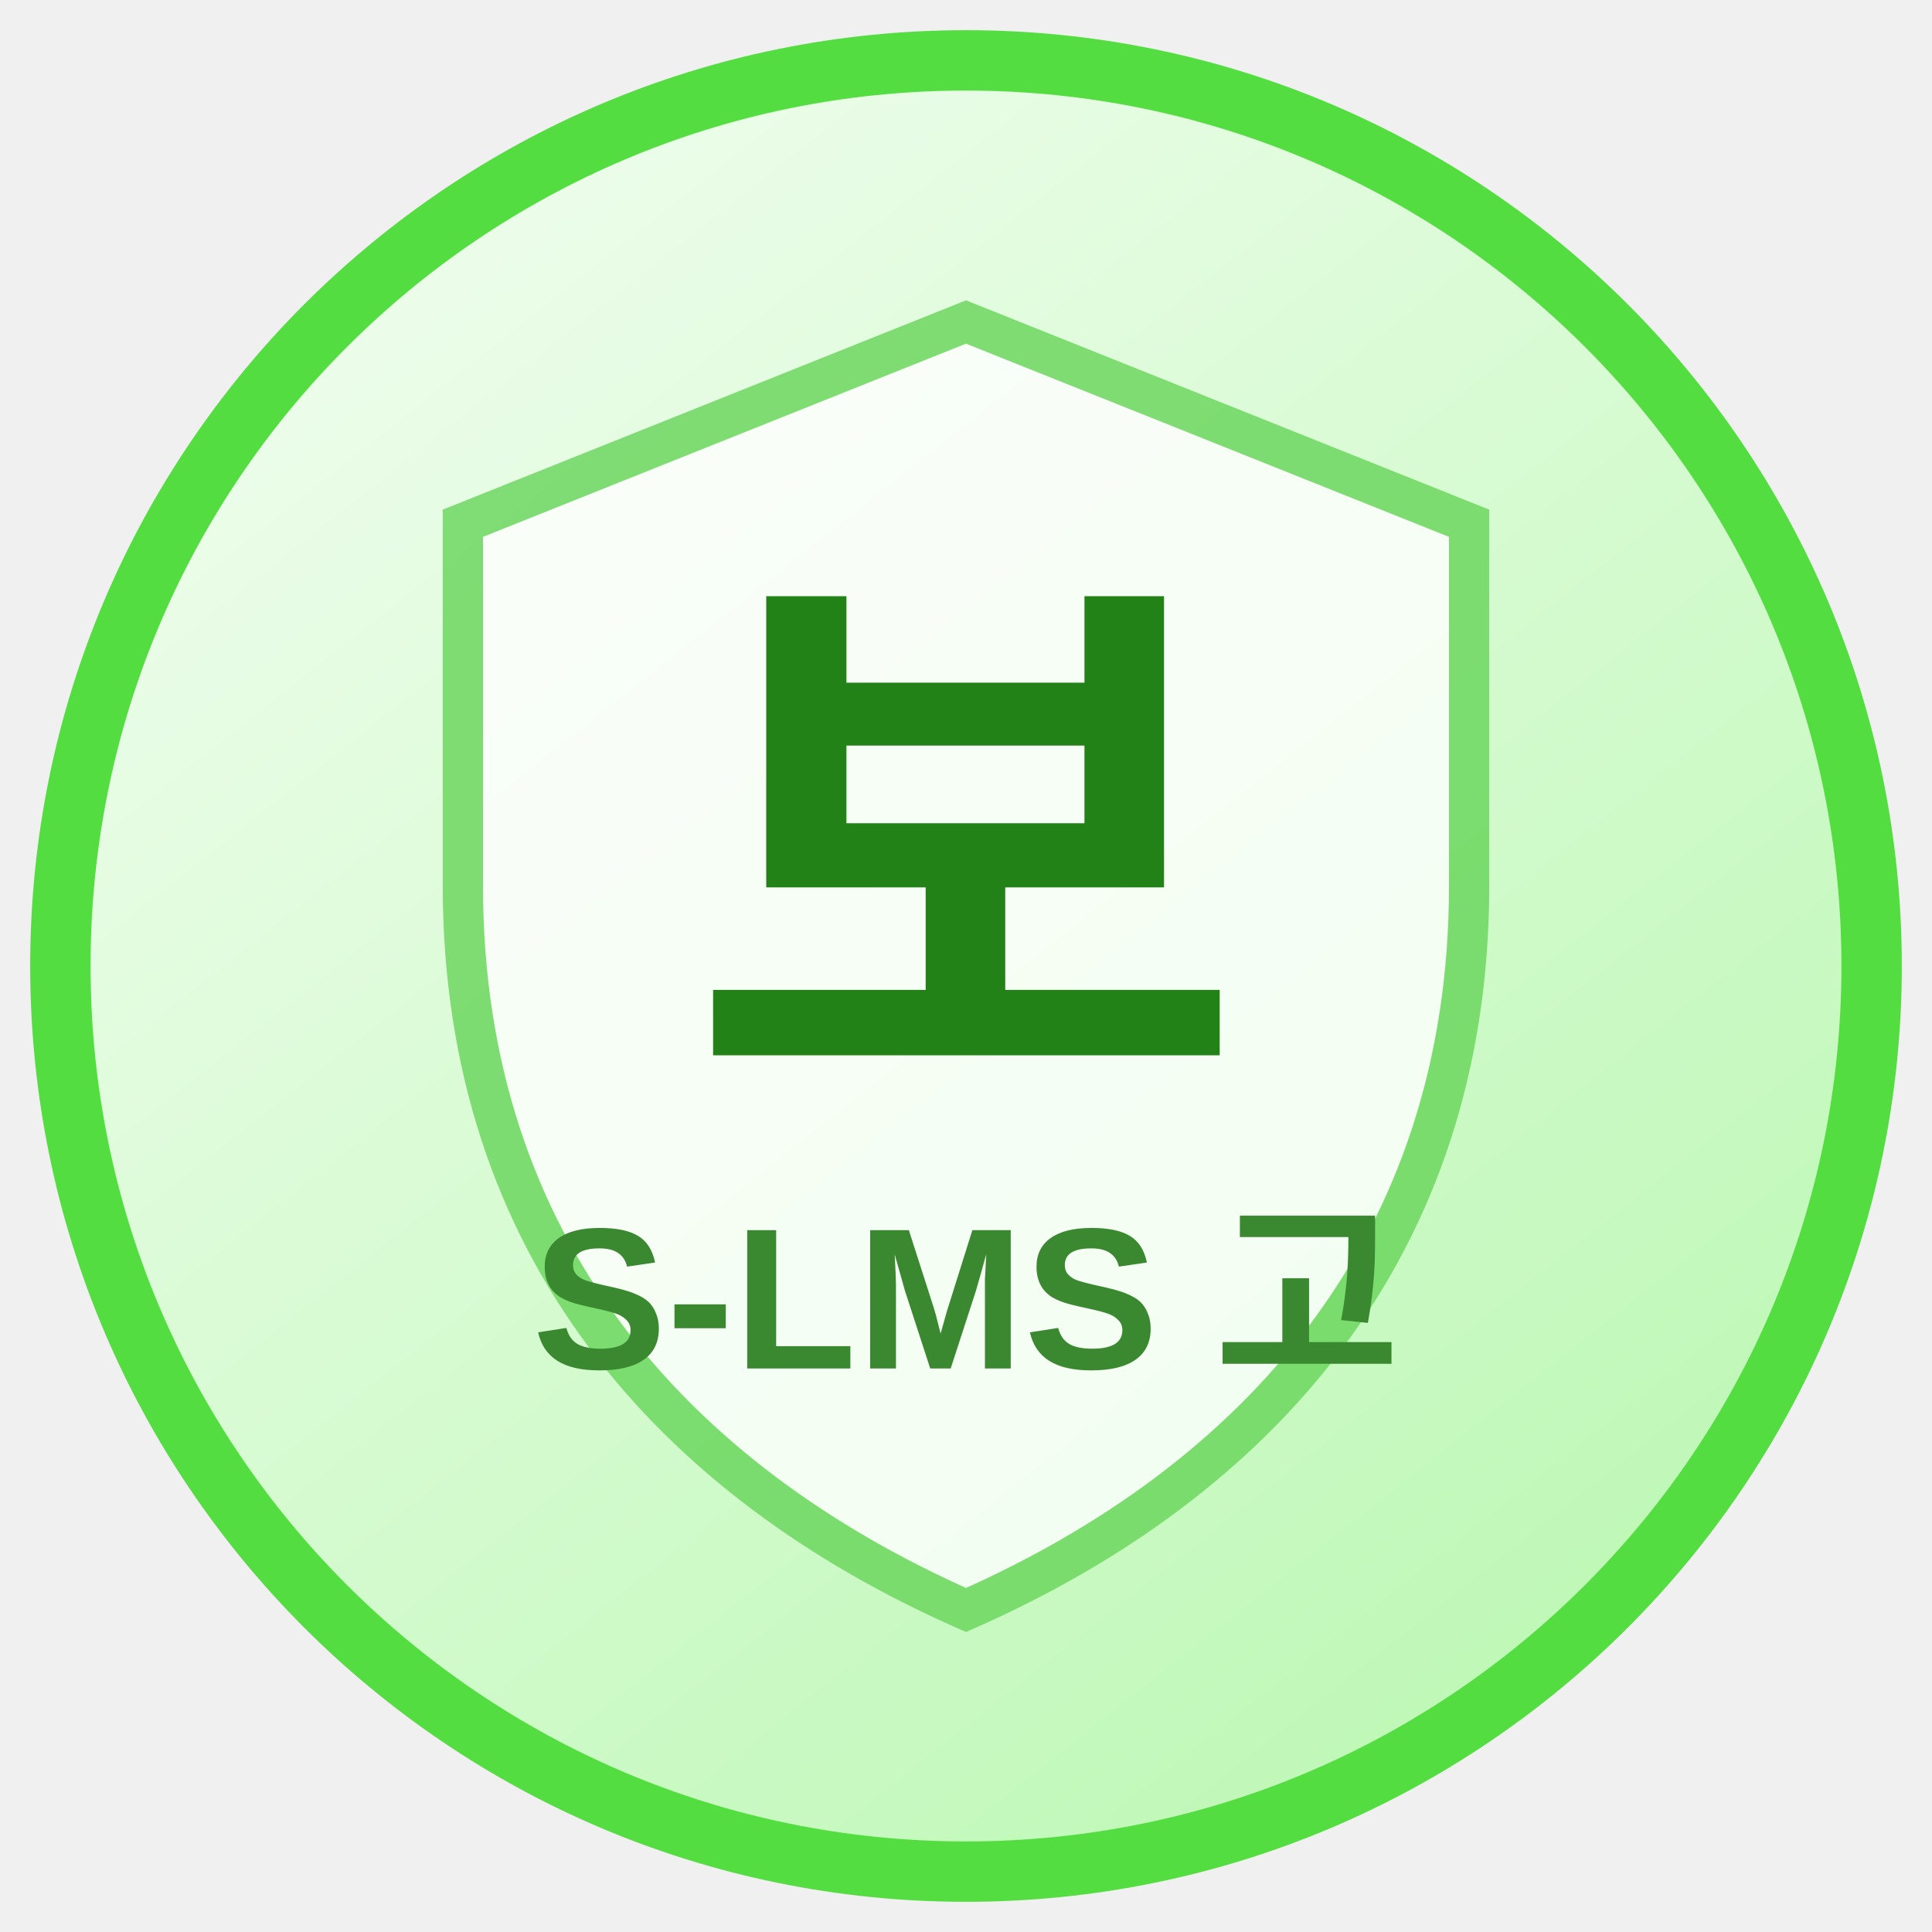
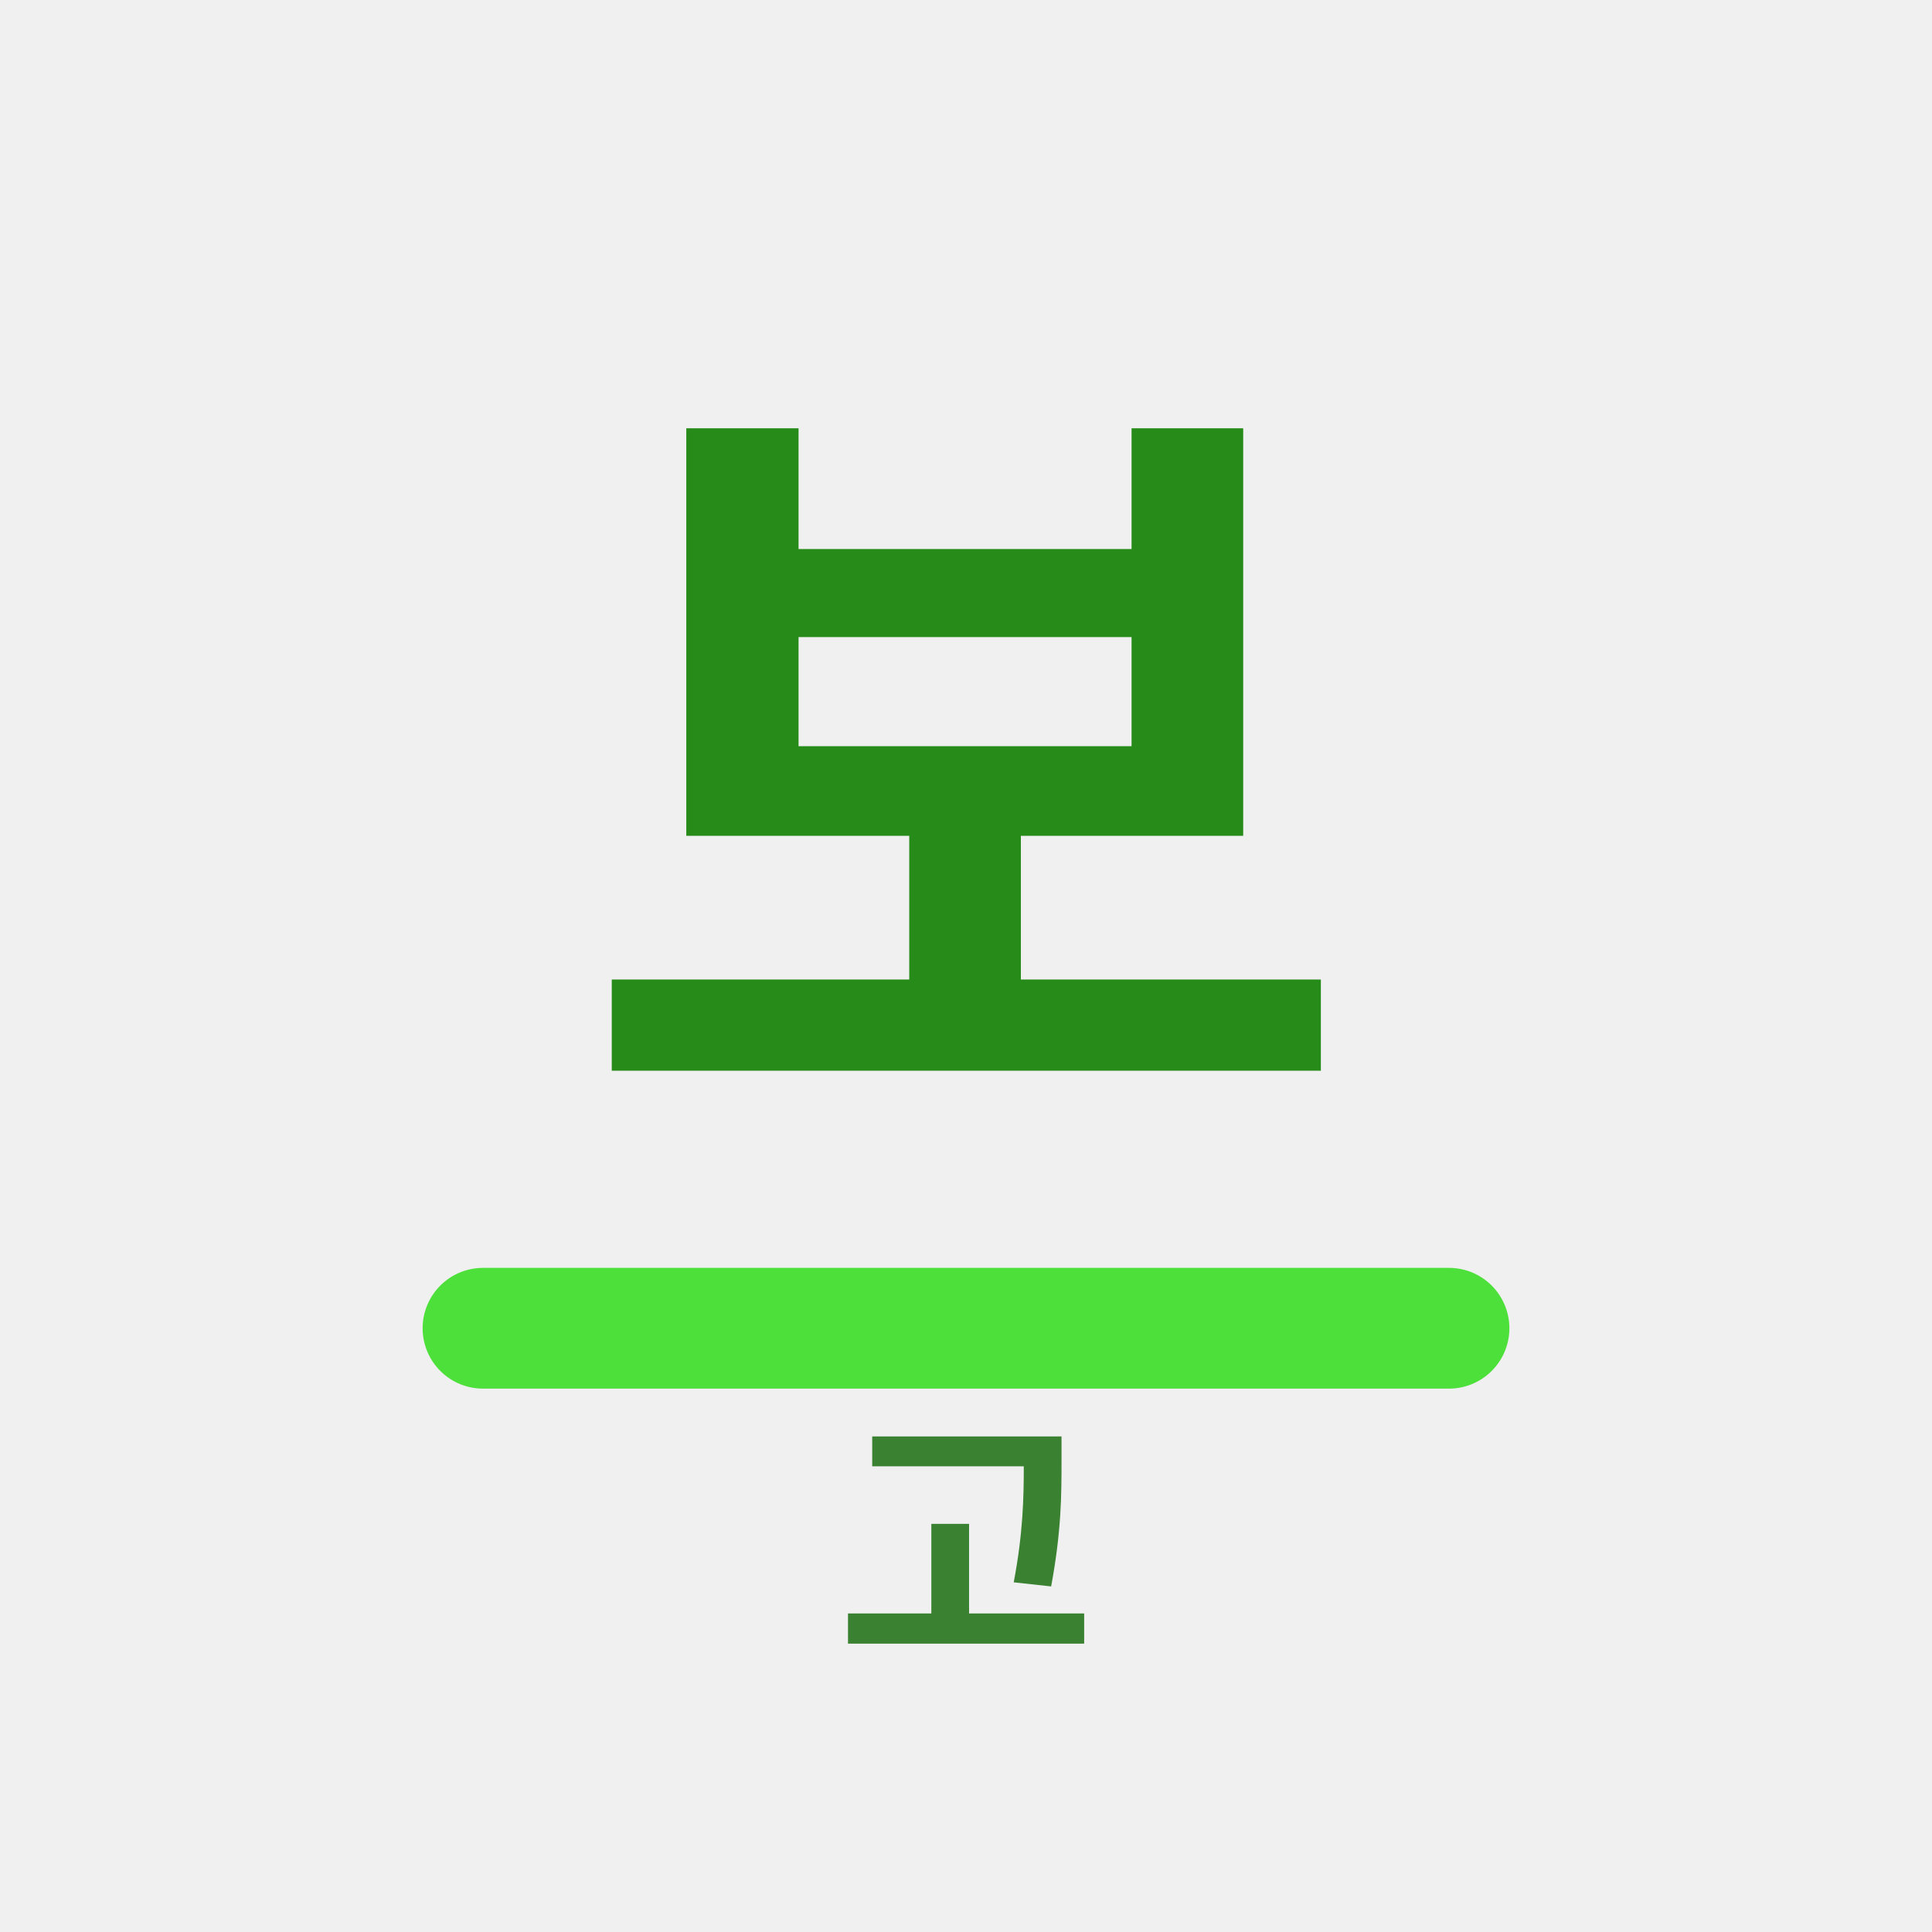
- <svg xmlns="http://www.w3.org/2000/svg" viewBox="0 0 96 96" role="img" aria-label="보성여고 학교 마크">
-   <defs>
-     <linearGradient id="g" x1="18" y1="10" x2="78" y2="86" gradientUnits="userSpaceOnUse">
-       <stop offset="0" stop-color="hsl(113, 85%, 96%)" />
-       <stop offset="1" stop-color="hsl(113, 82%, 84%)" />
-     </linearGradient>
-   </defs>
-   <circle cx="48" cy="48" r="45" fill="url(#g)" stroke="hsl(113, 70%, 56%)" stroke-width="3" />
-   <path d="M48 16 73 26v18c0 18-10.5 29.6-25 36-14.5-6.4-25-18-25-36V26l25-10Z" fill="#fff" opacity=".78" stroke="hsl(113, 60%, 58%)" stroke-width="2" />
-   <text x="48" y="53" text-anchor="middle" font-family="Apple SD Gothic Neo, Pretendard, Noto Sans KR, Arial, sans-serif" font-size="30" font-weight="900" fill="hsl(113, 70%, 30%)">보</text>
-   <text x="48" y="68" text-anchor="middle" font-family="Apple SD Gothic Neo, Pretendard, Noto Sans KR, Arial, sans-serif" font-size="10" font-weight="800" fill="hsl(113, 48%, 36%)">S-LMS 고</text>
+ <svg xmlns="http://www.w3.org/2000/svg" viewBox="0 0 96 96" role="img" aria-label="보성여고 로고">
+   <text x="48" y="54" text-anchor="middle" font-family="Apple SD Gothic Neo, Pretendard, Noto Sans KR, Arial, sans-serif" font-size="42" font-weight="900" fill="hsl(113, 70%, 32%)">보</text>
+   <path d="M24 66h48" fill="none" stroke="hsl(113, 72%, 55%)" stroke-width="6" stroke-linecap="round" />
+   <text x="48" y="82" text-anchor="middle" font-family="Apple SD Gothic Neo, Pretendard, Noto Sans KR, Arial, sans-serif" font-size="14" font-weight="850" fill="hsl(113, 45%, 35%)">고</text>
</svg>
